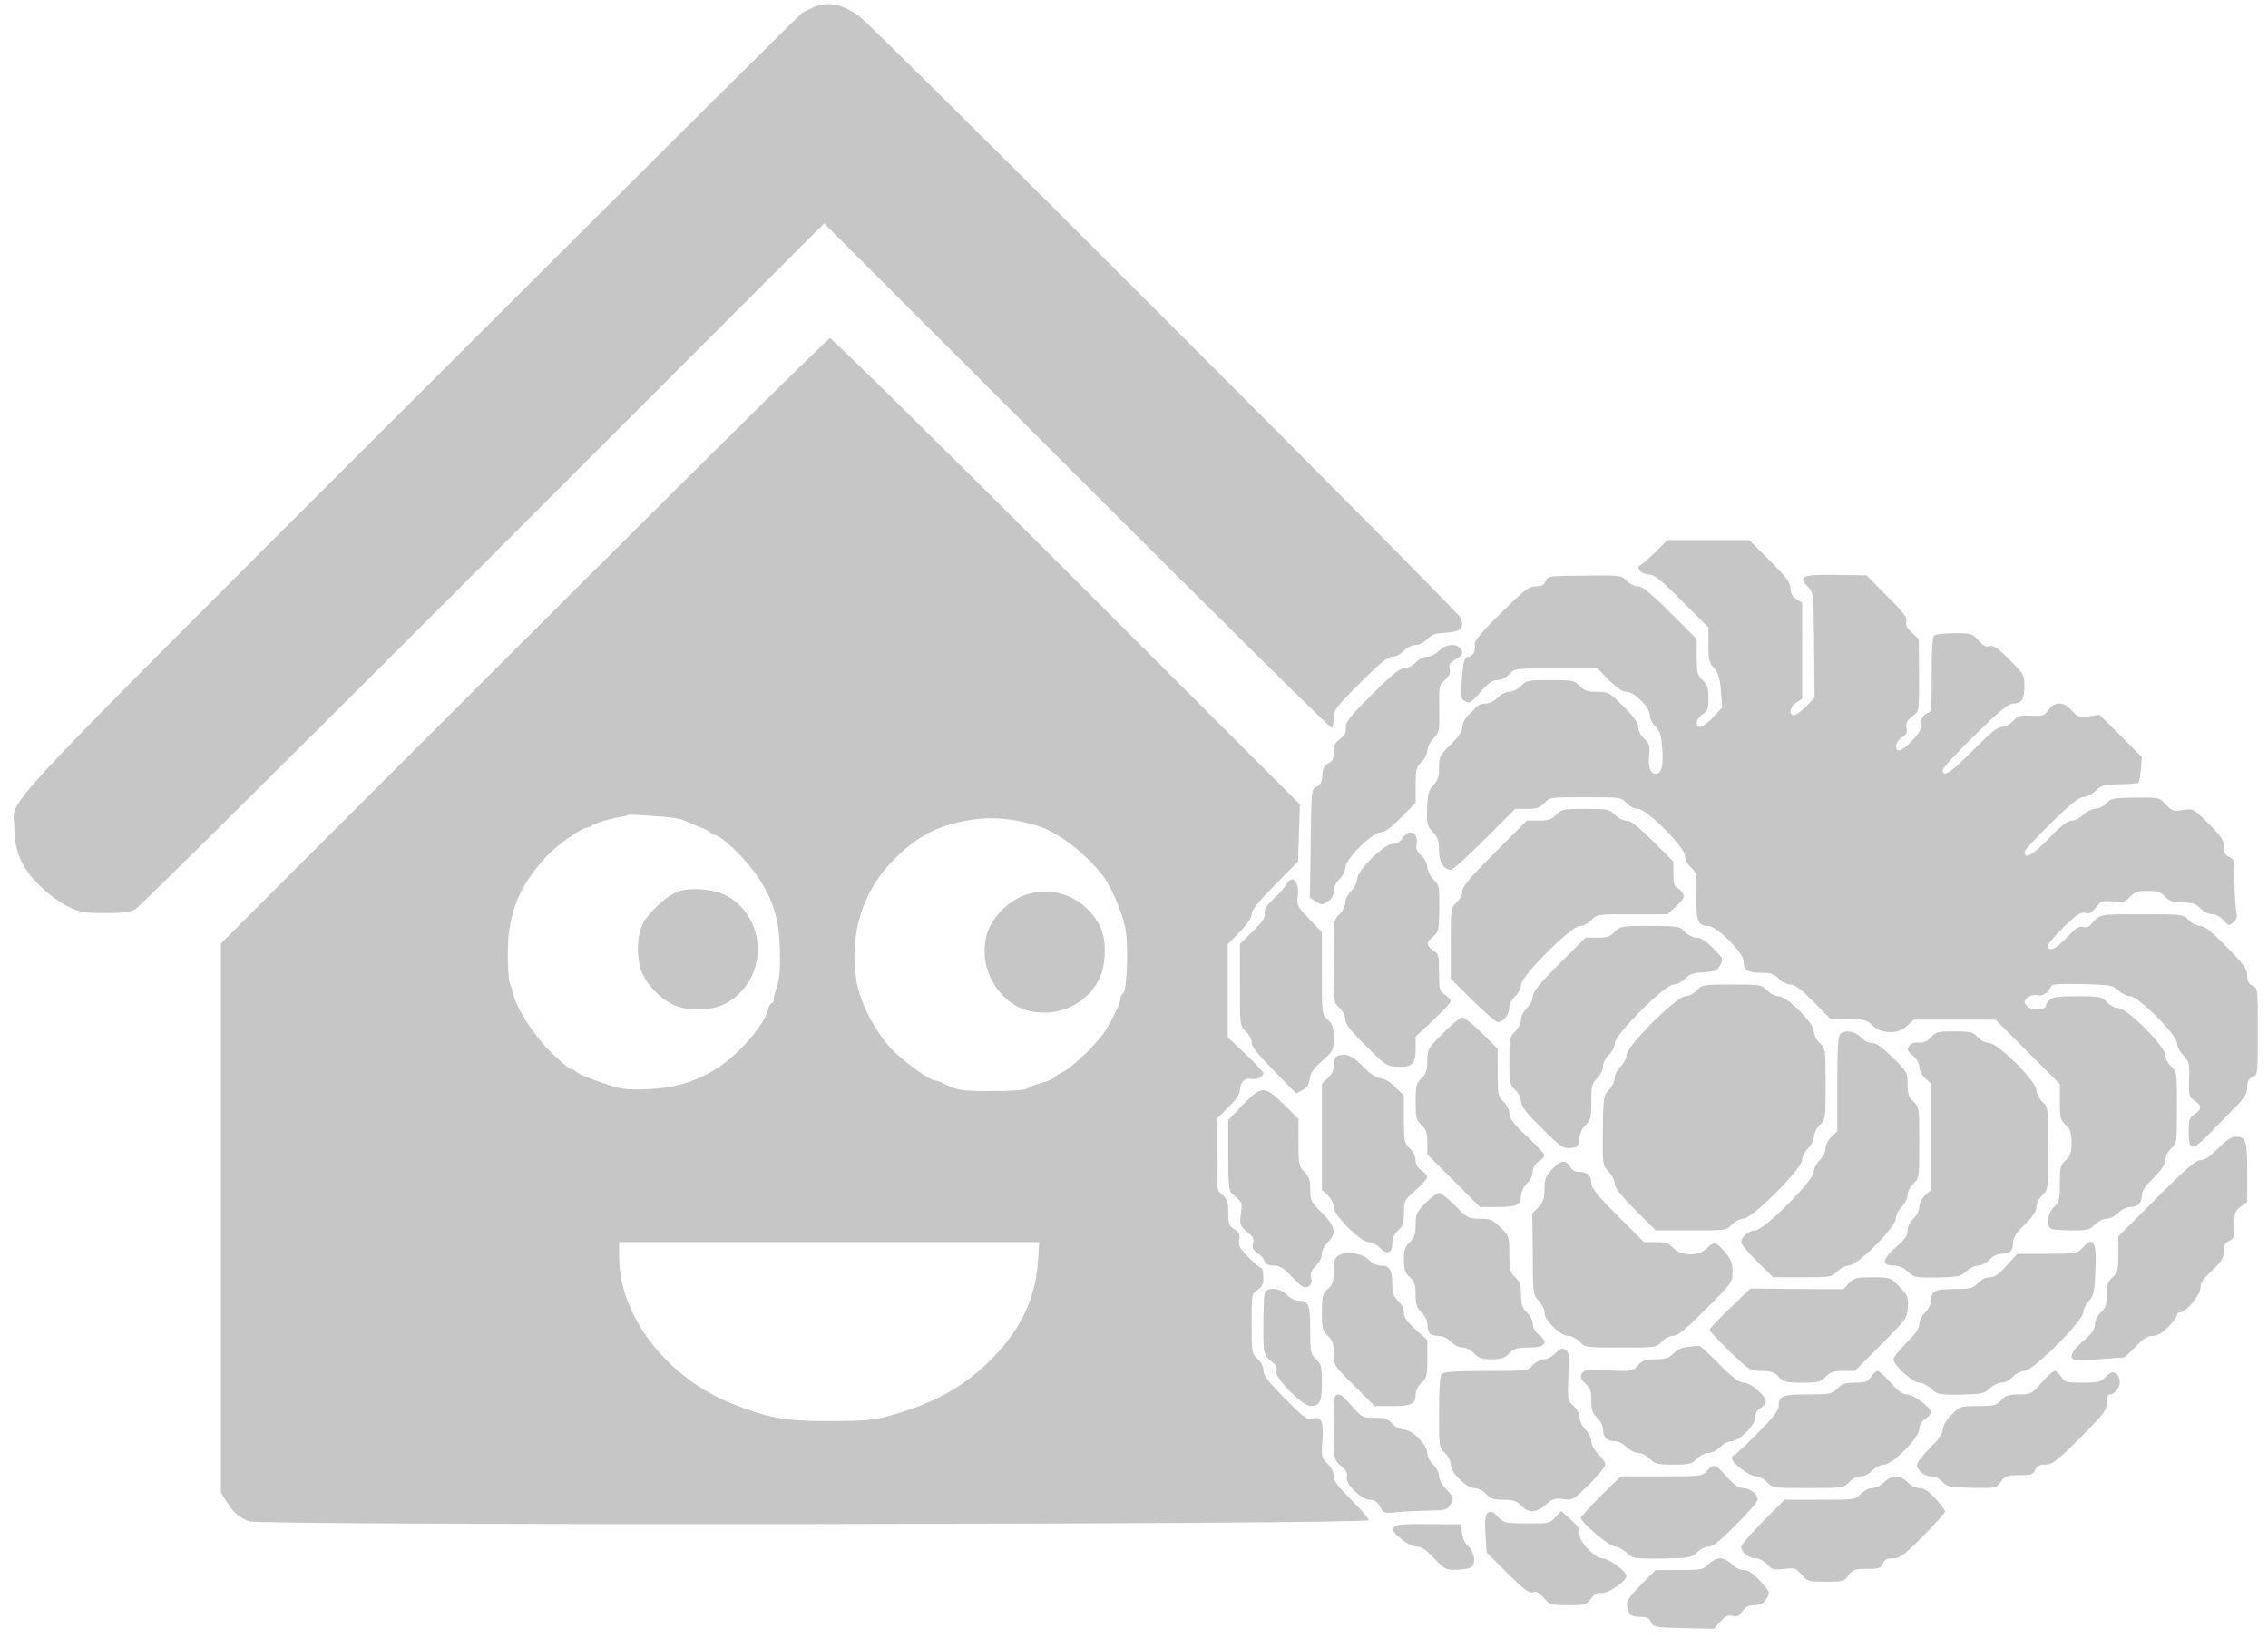
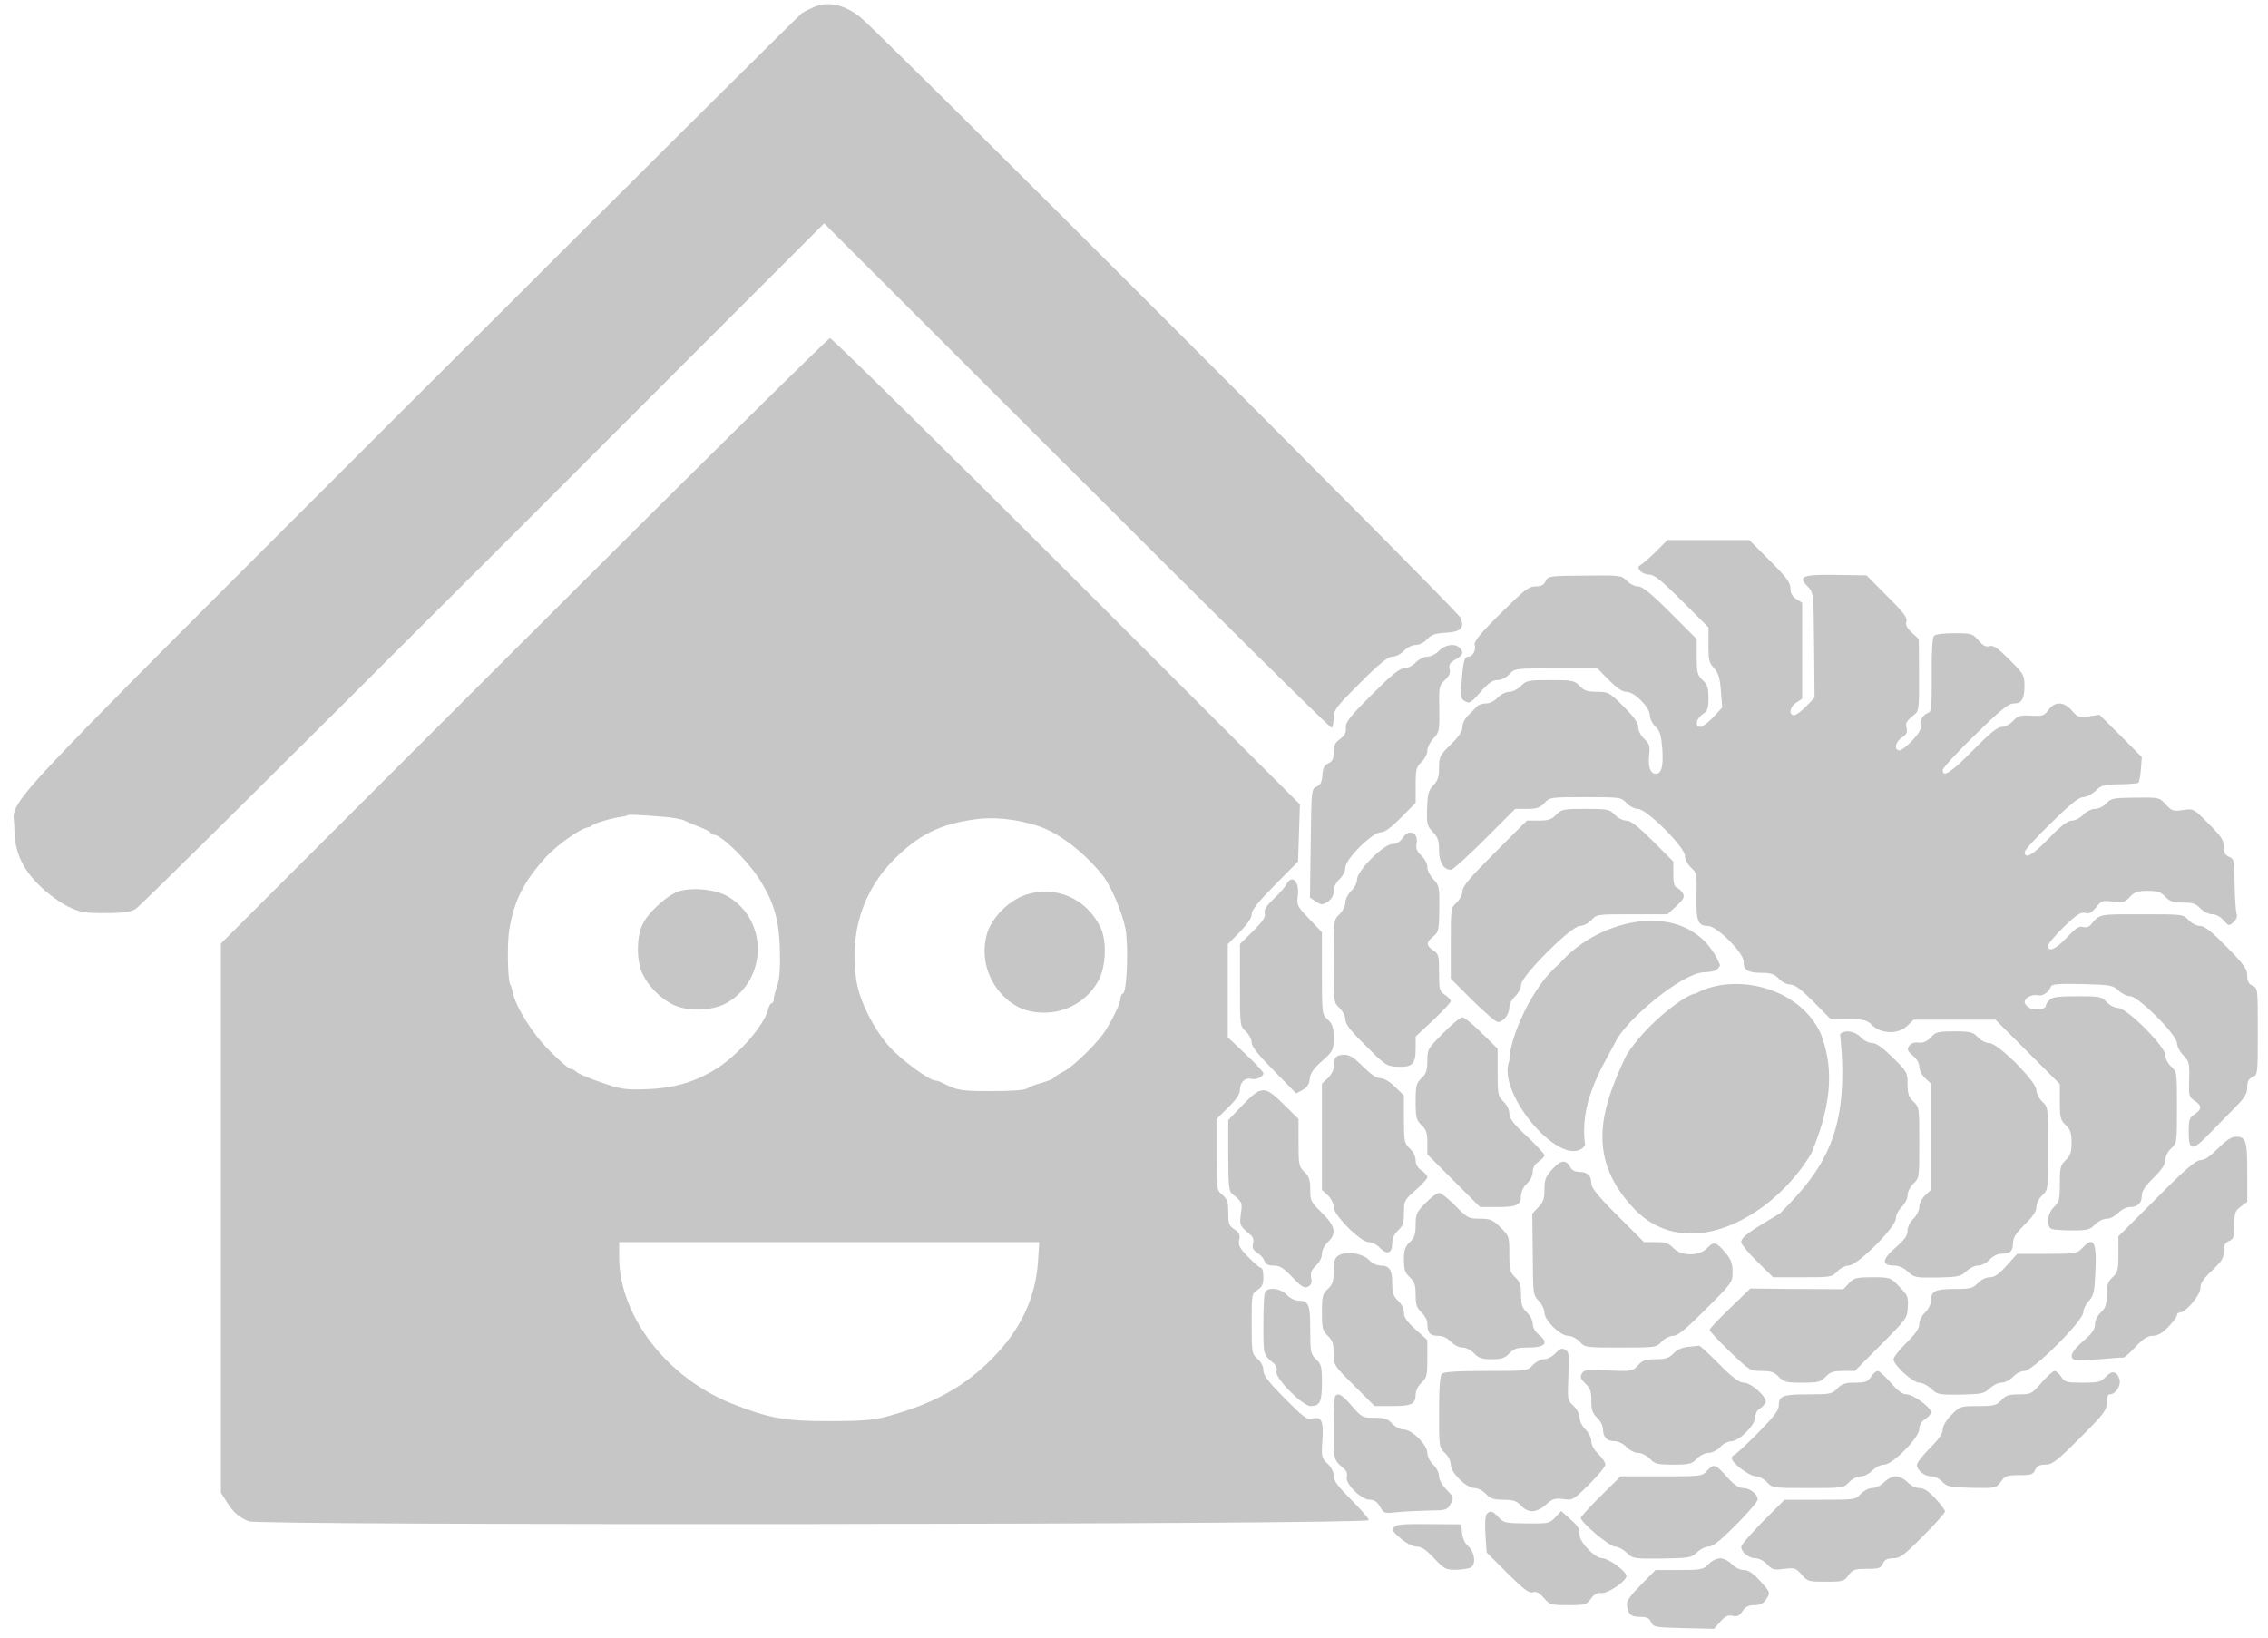
<svg xmlns="http://www.w3.org/2000/svg" xmlns:ns1="http://www.openswatchbook.org/uri/2009/osb" version="1.0" width="648" height="468" viewBox="140 100 360.284 225" id="svg3412">
  <defs id="defs3484">
    <linearGradient id="linearGradient4288" ns1:paint="solid">
      <stop style="stop-color:#000000;stop-opacity:1;" offset="0" id="stop4290" />
    </linearGradient>
  </defs>
  <g transform="matrix(0.03721248,0,0,-0.03721248,86.53243,437.1762)" id="g3414" style="fill:#C6C6C6;stroke:none">
    <path d="m 4919,9507 c -19,-8 -46,-21 -60,-30 C 4846,9467 4089,8714 3177,7803 1353,5979 1497,6134 1498,6000 c 0,-99 31,-172 106,-246 34,-34 87,-73 121,-90 54,-26 70,-29 160,-29 75,0 107,4 130,17 17,9 685,672 1485,1472 800,801 1455,1456 1455,1456 0,0 486,-486 1080,-1079 593,-594 1082,-1078 1087,-1075 4,3 8,22 8,42 0,34 10,47 113,150 84,84 119,112 138,112 14,0 36,11 49,25 14,14 35,25 50,25 15,0 36,10 50,25 18,19 34,25 78,27 66,4 82,20 63,65 -11,28 -2493,2511 -2562,2564 -68,52 -130,67 -190,46 z" id="path3416" style="fill-opacity:1" />
    <path d="m 3673,6798 -1293,-1293 0,-1173 0,-1172 24,-38 c 30,-48 54,-68 96,-84 51,-19 4780,-14 4780,5 0,7 -34,46 -75,87 -57,57 -75,81 -75,102 0,17 -10,37 -26,52 -25,23 -27,28 -22,100 6,84 -4,103 -46,92 -20,-5 -38,9 -115,87 -70,71 -91,98 -91,120 0,16 -10,36 -25,49 -24,21 -25,26 -25,150 0,125 0,128 25,144 20,13 25,25 25,55 0,22 -4,39 -10,39 -5,0 -30,21 -54,46 -38,38 -44,51 -39,74 4,23 0,31 -21,45 -23,15 -26,24 -26,71 0,45 -4,58 -25,76 -25,21 -25,24 -25,173 l 0,151 50,49 c 35,35 50,57 50,76 0,32 23,53 49,46 21,-5 51,9 51,24 0,6 -34,43 -76,82 l -76,72 0,199 0,198 51,52 c 33,34 51,60 51,76 0,18 28,53 99,125 l 99,100 4,122 4,122 -996,996 c -547,547 -1002,995 -1010,995 -8,0 -596,-582 -1307,-1292 z m 600,-752 c 36,-3 74,-10 84,-15 10,-5 39,-18 65,-28 27,-10 48,-21 48,-25 0,-5 6,-8 13,-8 30,0 131,-96 186,-176 69,-103 93,-180 97,-313 2,-80 -1,-125 -11,-155 -8,-22 -15,-49 -15,-58 0,-10 -4,-18 -9,-18 -5,0 -12,-12 -15,-26 -18,-70 -125,-192 -220,-253 -91,-57 -183,-84 -300,-88 -90,-3 -109,0 -190,28 -50,17 -98,37 -107,45 -8,8 -21,14 -27,14 -7,0 -47,35 -90,78 -74,74 -144,187 -157,251 -2,12 -7,26 -10,31 -11,18 -14,175 -4,235 21,125 62,205 157,310 49,53 149,123 179,126 5,0 13,4 18,9 11,9 88,32 124,36 13,2 25,5 27,7 4,4 46,2 157,-7 z m 1592,-38 c 90,-28 204,-116 283,-217 33,-44 79,-153 93,-221 14,-72 7,-272 -10,-278 -6,-2 -11,-12 -11,-22 0,-22 -46,-114 -77,-155 -44,-57 -128,-137 -165,-156 -20,-10 -39,-23 -42,-27 -3,-5 -27,-15 -53,-22 -27,-7 -54,-18 -62,-24 -9,-7 -67,-11 -151,-11 -132,0 -146,2 -212,36 -10,5 -22,9 -28,9 -25,0 -143,86 -193,141 -68,74 -130,196 -144,284 -32,200 26,385 162,521 105,104 192,147 340,169 83,12 178,2 270,-27 z m 3,-1860 c -10,-155 -74,-291 -193,-412 -119,-122 -251,-195 -443,-248 -64,-18 -106,-22 -252,-22 -192,-1 -261,12 -420,75 -277,111 -480,375 -480,625 l 0,64 896,0 897,0 -5,-82 z" id="path3418" style="fill-opacity:1" />
    <path d="m 4337,5729 c -48,-14 -135,-92 -158,-144 -26,-56 -25,-156 1,-210 25,-52 72,-100 124,-128 63,-34 176,-31 238,6 172,101 173,353 2,453 -51,30 -144,40 -207,23 z" id="path3420" style="fill-opacity:1" />
    <path d="m 5810,5711 c -70,-25 -141,-98 -160,-165 -26,-93 -1,-191 67,-262 50,-51 105,-74 178,-74 101,0 193,57 236,147 27,57 30,161 5,214 -60,128 -196,186 -326,140 z" id="path3422" style="fill-opacity:1" />
    <path d="m 8509,7182 c -26,-26 -55,-52 -65,-58 -16,-10 -17,-13 -5,-28 7,-9 25,-16 40,-16 20,0 52,-26 139,-113 l 112,-112 0,-75 c 0,-64 3,-77 24,-99 18,-21 25,-41 29,-97 l 6,-71 -39,-42 c -21,-22 -46,-41 -54,-41 -25,0 -19,36 9,54 21,14 25,24 25,69 0,44 -4,58 -25,77 -22,21 -25,31 -25,99 l 0,76 -113,113 c -84,84 -119,112 -138,112 -14,0 -36,11 -48,24 -22,23 -26,24 -179,22 -153,-1 -157,-2 -167,-23 -7,-17 -18,-23 -43,-23 -29,0 -48,-15 -149,-115 -85,-84 -114,-120 -111,-133 7,-24 -8,-52 -27,-52 -17,0 -22,-19 -29,-112 -5,-61 -3,-69 16,-79 18,-10 26,-5 65,40 33,38 51,51 72,51 16,0 37,10 51,25 23,25 25,25 200,25 l 176,0 49,-50 c 34,-34 57,-50 75,-50 34,0 100,-66 100,-101 0,-14 11,-36 24,-48 19,-18 24,-35 29,-94 5,-75 -3,-107 -28,-107 -23,0 -34,31 -28,80 4,39 1,48 -21,69 -15,14 -26,35 -26,51 0,18 -18,43 -63,88 -60,60 -65,62 -113,62 -41,0 -55,5 -74,25 -22,23 -30,25 -125,25 -95,0 -103,-2 -125,-25 -14,-14 -35,-25 -50,-25 -15,0 -36,-11 -50,-25 -14,-15 -35,-25 -51,-25 -16,0 -34,-7 -41,-16 -7,-8 -23,-25 -35,-36 -13,-12 -23,-33 -23,-48 0,-18 -15,-41 -50,-75 -47,-46 -50,-53 -50,-99 0,-39 -5,-55 -24,-75 -21,-22 -25,-37 -27,-99 -2,-67 0,-75 24,-100 22,-23 27,-38 27,-78 0,-52 19,-84 51,-84 8,0 73,59 144,130 l 130,130 51,0 c 41,0 55,5 74,25 23,25 26,25 175,25 149,0 152,0 175,-25 13,-14 35,-25 49,-25 37,0 201,-164 201,-201 0,-14 11,-36 25,-49 25,-23 26,-29 24,-122 -2,-108 6,-128 50,-128 36,0 151,-114 151,-151 0,-37 18,-49 75,-49 42,0 56,-5 75,-25 13,-14 35,-25 49,-25 20,0 46,-20 100,-74 l 74,-75 74,1 c 67,0 78,-3 101,-25 40,-39 112,-40 150,-4 l 28,27 175,0 174,0 138,-138 137,-137 0,-76 c 0,-68 3,-78 25,-99 20,-19 25,-33 25,-75 0,-42 -5,-56 -25,-75 -22,-21 -25,-31 -25,-100 0,-69 -3,-79 -25,-100 -29,-27 -35,-84 -9,-94 9,-3 48,-6 88,-6 64,0 75,3 96,25 14,14 35,25 50,25 15,0 36,11 50,25 13,14 35,25 50,25 33,0 50,17 50,50 0,18 16,41 50,75 35,34 50,57 50,75 0,15 11,37 25,50 25,23 25,26 25,175 0,149 0,152 -25,175 -14,13 -25,35 -25,49 0,37 -164,201 -201,201 -14,0 -36,11 -49,25 -22,24 -30,25 -126,25 -80,0 -106,-3 -118,-16 -9,-8 -16,-20 -16,-25 0,-15 -47,-21 -69,-9 -12,6 -21,17 -21,25 0,19 32,35 57,29 20,-5 47,14 55,38 4,10 36,12 134,10 120,-3 131,-5 155,-28 14,-13 36,-24 50,-24 34,0 199,-165 199,-200 0,-13 12,-37 27,-52 25,-26 27,-34 25,-103 -2,-70 -1,-75 23,-91 32,-21 32,-37 0,-58 -22,-14 -25,-24 -25,-75 0,-82 15,-84 87,-9 32,33 82,84 111,113 42,43 52,59 52,86 0,26 6,37 23,44 22,10 22,13 22,195 0,182 0,185 -22,195 -17,7 -23,18 -23,43 0,28 -13,46 -87,122 -66,67 -95,90 -114,90 -14,0 -36,11 -49,25 -23,25 -25,25 -201,25 -185,0 -178,2 -217,-45 -9,-10 -21,-13 -34,-9 -15,5 -31,-6 -68,-45 -48,-51 -80,-65 -80,-35 0,8 30,44 67,80 53,51 72,64 90,60 20,-6 27,-2 61,39 10,12 24,14 60,9 42,-5 50,-3 71,20 20,21 33,26 76,26 42,0 56,-5 75,-25 19,-20 33,-25 75,-25 42,0 56,-5 75,-25 14,-14 35,-25 50,-25 16,0 35,-10 49,-26 22,-25 23,-25 42,-8 14,13 18,25 13,39 -3,11 -7,67 -8,125 -1,99 -2,106 -23,115 -17,7 -23,18 -23,43 0,28 -11,45 -65,99 -65,65 -65,65 -110,58 -41,-6 -47,-4 -73,24 -27,30 -28,30 -129,29 -94,-1 -105,-3 -125,-25 -12,-13 -33,-23 -48,-23 -15,0 -36,-11 -50,-25 -13,-14 -35,-25 -48,-25 -18,0 -46,-21 -98,-75 -70,-73 -104,-92 -104,-59 0,8 51,64 113,124 80,79 119,110 136,110 14,0 38,12 53,27 25,24 36,27 103,28 41,0 77,4 81,7 3,4 8,30 10,58 l 4,51 -90,91 -91,90 -45,-7 c -41,-6 -47,-4 -72,24 -34,40 -73,41 -100,4 -19,-25 -25,-28 -74,-25 -47,3 -57,0 -78,-23 -13,-14 -35,-25 -48,-25 -18,0 -51,-27 -123,-100 -94,-96 -129,-118 -129,-84 0,8 62,76 138,150 105,103 143,134 163,134 36,0 47,16 48,74 0,47 -2,51 -64,113 -51,51 -69,63 -85,58 -15,-5 -28,2 -47,24 -26,30 -31,31 -104,31 -49,0 -80,-4 -87,-12 -6,-8 -10,-75 -9,-167 1,-113 -2,-156 -11,-159 -25,-8 -42,-34 -37,-55 4,-16 -5,-33 -34,-64 -22,-24 -47,-43 -55,-43 -25,0 -19,36 10,55 20,13 24,22 20,40 -6,23 -2,29 39,63 13,11 15,38 14,165 l -1,152 -30,28 c -21,19 -28,33 -23,47 5,16 -12,39 -82,108 l -88,89 -131,2 c -145,2 -164,-6 -119,-51 23,-23 24,-27 26,-248 l 2,-225 -36,-37 c -20,-21 -43,-38 -51,-38 -25,0 -19,36 9,54 l 25,16 0,205 0,205 -25,16 c -17,11 -25,25 -25,46 0,24 -17,47 -88,118 l -88,88 -175,0 -174,0 -46,-46 z" id="path3424" style="fill-opacity:1" />
    <path d="m 7580,6755 c -14,-14 -35,-25 -50,-25 -15,0 -36,-11 -50,-25 -13,-14 -35,-25 -49,-25 -20,0 -53,-27 -139,-113 -95,-95 -112,-117 -110,-141 2,-21 -5,-33 -25,-48 -21,-15 -27,-28 -27,-56 0,-29 -5,-39 -22,-47 -18,-8 -24,-20 -26,-50 -2,-31 -8,-43 -25,-50 -22,-10 -22,-14 -25,-242 l -3,-232 26,-17 c 23,-15 27,-15 50,0 17,11 25,26 25,44 0,17 10,38 25,52 14,13 25,35 25,50 0,35 115,150 151,150 17,0 43,19 87,63 l 62,63 0,75 c 0,68 3,78 25,99 14,13 25,35 25,49 0,14 12,37 26,52 25,26 26,32 25,126 -2,94 -1,100 24,123 19,18 24,31 20,48 -4,18 1,26 25,40 32,18 37,31 18,50 -20,20 -63,14 -88,-13 z" id="path3426" style="fill-opacity:1" />
    <path d="m 8080,6055 c -19,-20 -33,-25 -74,-25 l -51,0 -138,-138 c -105,-105 -137,-143 -137,-163 0,-14 -11,-36 -25,-49 -25,-23 -25,-26 -25,-174 l 0,-151 93,-93 c 51,-50 99,-92 108,-92 23,0 49,33 49,62 0,13 11,35 25,48 14,13 25,35 25,49 0,37 214,251 251,251 14,0 36,11 49,25 23,25 26,25 174,25 l 151,0 38,35 c 31,29 36,38 28,54 -6,10 -17,21 -26,25 -11,4 -15,20 -15,58 l 0,53 -88,88 c -64,64 -94,87 -113,87 -14,0 -36,11 -49,25 -22,23 -30,25 -125,25 -95,0 -103,-2 -125,-25 z" id="path3428" style="fill-opacity:1" />
    <path d="m 7424,5955 c -11,-16 -26,-25 -43,-25 -37,0 -151,-114 -151,-151 0,-14 -11,-36 -25,-49 -14,-14 -25,-35 -25,-50 0,-15 -11,-36 -25,-50 -25,-23 -25,-25 -25,-200 0,-175 0,-177 25,-200 14,-13 25,-35 25,-49 0,-20 22,-49 88,-113 82,-83 89,-87 134,-89 63,-3 78,11 78,76 l 0,53 75,70 c 41,39 75,75 75,81 0,6 -11,18 -25,27 -23,15 -25,22 -25,95 0,73 -2,80 -25,95 -31,21 -31,33 0,59 23,19 25,27 26,118 1,93 0,100 -25,126 -14,15 -26,38 -26,52 0,14 -11,36 -26,50 -19,18 -24,31 -20,50 9,49 -33,66 -60,24 z" id="path3430" style="fill-opacity:1" />
    <path d="m 6929,5759 c -6,-12 -30,-40 -55,-63 -32,-31 -42,-47 -38,-62 4,-16 -9,-35 -50,-76 l -56,-55 0,-175 c 0,-173 0,-175 25,-198 14,-13 25,-34 25,-48 0,-17 28,-52 95,-120 l 95,-97 28,15 c 19,11 28,25 30,47 2,24 16,44 53,77 47,42 49,46 49,98 0,45 -4,59 -25,78 -25,23 -25,25 -25,198 l 0,175 -54,57 c -52,54 -54,59 -49,98 8,61 -24,95 -48,51 z" id="path3432" style="fill-opacity:1" />
-     <path d="m 8330,5555 c -19,-20 -33,-25 -74,-25 l -51,0 -113,-113 c -84,-84 -112,-119 -112,-138 0,-14 -11,-36 -25,-49 -14,-14 -25,-35 -25,-50 0,-15 -11,-36 -25,-50 -23,-22 -25,-30 -25,-125 0,-95 2,-103 25,-125 14,-13 25,-35 25,-49 0,-20 22,-49 88,-114 81,-81 92,-88 123,-85 31,3 34,6 37,39 2,23 12,45 28,59 21,21 24,32 24,100 0,69 3,79 25,100 14,14 25,35 25,50 0,15 11,36 25,50 14,13 25,35 25,49 0,37 214,251 251,251 14,0 36,11 49,25 18,19 34,25 78,27 49,3 58,6 72,30 14,27 14,28 -30,73 -30,31 -53,45 -70,45 -15,0 -37,11 -50,25 -23,24 -28,25 -150,25 -122,0 -127,-1 -150,-25 z" id="path3434" style="fill-opacity:1" />
-     <path d="m 8680,5305 c -13,-14 -35,-25 -49,-25 -37,0 -251,-214 -251,-251 0,-14 -11,-36 -25,-49 -14,-13 -25,-35 -25,-49 0,-14 -11,-36 -25,-51 -23,-24 -24,-31 -26,-174 -1,-146 -1,-148 25,-175 14,-15 26,-38 26,-52 0,-17 25,-49 88,-112 l 87,-87 151,0 c 148,0 151,0 174,25 13,14 35,25 49,25 37,0 251,214 251,251 0,14 11,36 25,49 14,14 25,35 25,50 0,15 11,36 25,50 25,23 25,26 25,175 0,149 0,152 -25,175 -14,13 -25,35 -25,50 0,36 -115,150 -151,150 -14,0 -36,11 -49,25 -23,24 -28,25 -150,25 -122,0 -127,-1 -150,-25 z" id="path3436" style="fill-opacity:1" />
+     <path d="m 8092,5417 c -114.554,-93.154 -211.896,-316.595 -212,-412 -58.079,-141.073 233.995,-479.755 323.719,-361.698 -26.242,179.691 68.058,326.367 126.281,435.698 42.153,96.896 285.602,298.346 378,303 49,3 58,6 72,30 -118.721,289.76 -509.214,213.463 -688,5 z" id="path3434" style="fill-opacity:1" />
+     <path d="m 8676.504,5291.87 c -37,0 -206.118,-121.523 -296.504,-262.87 -114.299,-239.066 -171.877,-445.382 38,-662 230.207,-231.404 591.485,-25.521 750.849,241.237 99.753,237.841 88.401,385.084 40.827,511.87 -95.909,206.374 -376.813,259.039 -533.173,171.763 z" id="path3436" style="fill-opacity:1" />
    <path d="m 7597,5122 c -65,-65 -67,-69 -67,-118 0,-41 -5,-55 -25,-74 -22,-21 -25,-31 -25,-100 0,-69 3,-79 25,-100 20,-19 25,-33 25,-74 l 0,-51 113,-113 112,-112 76,0 c 82,0 99,9 99,50 0,15 11,37 25,50 15,14 25,35 25,51 0,17 9,32 25,43 14,9 25,21 25,27 0,6 -34,42 -75,81 -58,54 -75,76 -75,97 0,16 -10,37 -25,51 -23,22 -25,30 -25,125 l 0,101 -68,67 c -37,37 -74,67 -83,67 -8,0 -45,-30 -82,-68 z" id="path3438" style="fill-opacity:1" />
-     <path d="m 9292,5118 c -9,-9 -12,-70 -12,-213 l 0,-202 -25,-23 c -14,-14 -25,-35 -25,-50 0,-15 -11,-36 -25,-50 -14,-13 -25,-35 -25,-49 0,-38 -214,-251 -251,-251 -28,0 -59,-27 -59,-51 0,-8 30,-45 68,-82 l 68,-67 125,0 c 121,0 126,1 149,25 13,14 35,25 49,25 37,0 201,164 201,201 0,14 11,36 25,49 14,14 25,35 25,50 0,15 11,36 25,50 25,23 25,26 25,175 0,149 0,152 -25,175 -20,19 -25,33 -25,75 0,49 -2,53 -63,113 -44,43 -70,62 -88,62 -14,0 -36,11 -49,25 -25,27 -68,33 -88,13 z" id="path3440" style="fill-opacity:1" />
+     <path d="m 9292,5118 c 41.995,-402.736 -57.683,-567.257 -256.165,-764.798 C 8911.286,4278.982 8868.459,4252.56 8870,4229 c 0.522,-7.983 30,-45 68,-82 l 68,-67 125,0 c 121,0 126,1 149,25 13,14 35,25 49,25 37,0 201,164 201,201 0,14 11,36 25,49 14,14 25,35 25,50 0,15 11,36 25,50 25,23 25,26 25,175 0,149 0,152 -25,175 -20,19 -25,33 -25,75 0,49 -2,53 -63,113 -44,43 -70,62 -88,62 -14,0 -36,11 -49,25 -25,27 -68,33 -88,13 z" id="path3440" style="fill-opacity:1" />
    <path d="m 9680,5105 c -17,-18 -33,-25 -53,-23 -20,2 -33,-3 -41,-15 -9,-15 -6,-22 17,-41 16,-13 27,-31 27,-47 0,-14 11,-36 25,-49 l 25,-23 0,-227 0,-227 -25,-23 c -14,-14 -25,-35 -25,-50 0,-15 -11,-36 -25,-50 -15,-14 -25,-35 -25,-51 0,-21 -13,-39 -51,-72 -59,-51 -61,-77 -7,-77 21,0 41,-9 59,-26 26,-25 32,-26 126,-25 89,2 100,4 124,27 14,13 36,24 50,24 14,0 36,11 49,25 13,14 34,25 46,25 41,0 54,11 54,44 0,25 11,42 50,81 35,34 50,57 50,75 0,15 11,37 25,50 25,23 25,25 25,200 0,175 0,177 -25,200 -14,13 -25,35 -25,49 0,37 -164,201 -201,201 -14,0 -36,11 -49,25 -21,22 -31,25 -100,25 -69,0 -79,-2 -100,-25 z" id="path3442" style="fill-opacity:1" />
    <path d="m 7136,5014 c -3,-9 -6,-26 -6,-38 0,-12 -11,-33 -25,-46 l -25,-23 0,-227 0,-227 25,-23 c 14,-13 25,-35 25,-50 0,-35 115,-150 150,-150 14,0 35,-11 48,-25 30,-31 52,-23 52,19 0,22 8,40 25,56 21,19 25,33 25,76 0,51 2,54 50,96 27,24 50,49 50,55 0,7 -11,20 -25,29 -16,11 -25,26 -25,43 0,16 -10,37 -25,51 -23,22 -25,30 -25,125 l 0,101 -38,37 c -23,23 -48,37 -63,37 -17,0 -41,17 -74,50 -39,39 -56,50 -81,50 -20,0 -34,-6 -38,-16 z" id="path3444" style="fill-opacity:1" />
    <path d="m 6742,4816 -62,-65 0,-150 c 0,-123 3,-153 15,-163 45,-37 46,-39 39,-87 -6,-49 -6,-50 41,-90 11,-8 15,-22 11,-37 -5,-18 0,-27 18,-40 14,-8 28,-24 31,-35 5,-14 16,-19 39,-19 26,0 42,-10 80,-50 40,-42 51,-48 67,-40 14,8 17,18 13,38 -4,21 1,33 20,51 15,14 26,35 26,51 0,15 11,36 25,50 39,37 33,68 -25,125 -47,46 -50,52 -50,100 0,42 -5,56 -25,75 -23,22 -25,30 -25,125 l 0,101 -63,62 c -82,81 -94,81 -175,-2 z" id="path3446" style="fill-opacity:1" />
    <path d="m 10905,4630 c -34,-34 -57,-50 -75,-50 -19,0 -63,-37 -188,-163 l -162,-162 0,-76 c 0,-68 -3,-78 -25,-99 -20,-19 -25,-33 -25,-75 0,-42 -5,-56 -25,-75 -15,-14 -25,-35 -25,-51 0,-21 -12,-39 -50,-71 -49,-42 -62,-71 -37,-81 6,-2 55,-1 107,3 52,5 98,8 101,7 4,-1 27,19 52,46 33,35 52,47 74,47 20,0 40,11 66,38 20,21 37,43 37,50 0,7 6,12 13,12 25,0 87,74 87,104 0,21 13,40 50,75 41,39 50,53 50,82 0,26 5,37 23,44 19,9 22,17 22,68 0,52 3,61 28,79 l 27,20 0,127 c 0,136 -5,151 -50,151 -18,0 -41,-16 -75,-50 z" id="path3448" style="fill-opacity:1" />
    <path d="m 8064,4542 c -29,-32 -34,-44 -34,-86 0,-40 -5,-55 -26,-77 l -26,-27 2,-173 c 1,-170 1,-174 25,-199 14,-15 25,-37 25,-51 0,-33 67,-99 101,-99 14,0 36,-11 49,-25 23,-25 26,-25 175,-25 149,0 152,0 175,25 13,14 35,25 49,25 20,0 53,27 140,114 112,112 114,115 114,159 0,35 -7,53 -28,79 -41,49 -52,53 -79,24 -33,-37 -112,-37 -146,-1 -19,20 -33,25 -74,25 l -51,0 -113,113 c -84,84 -112,119 -112,138 0,33 -17,49 -52,49 -16,0 -31,7 -37,19 -19,35 -40,33 -77,-7 z" id="path3450" style="fill-opacity:1" />
    <path d="m 7522,4397 c -38,-39 -42,-47 -42,-93 0,-41 -5,-55 -25,-74 -20,-19 -25,-33 -25,-75 0,-42 5,-56 25,-75 20,-19 25,-33 25,-75 0,-42 5,-56 25,-75 14,-13 25,-34 25,-46 0,-41 11,-54 44,-54 22,0 40,-8 56,-25 14,-14 35,-25 50,-25 15,0 36,-11 50,-25 19,-20 33,-25 75,-25 42,0 56,5 75,25 20,21 33,25 82,25 71,0 88,20 45,54 -17,13 -27,32 -27,47 0,14 -11,36 -25,49 -20,19 -25,33 -25,75 0,42 -5,56 -25,75 -22,21 -25,31 -25,100 0,75 -1,77 -38,113 -33,33 -44,37 -88,37 -47,0 -53,3 -104,55 -30,30 -61,55 -70,55 -9,0 -35,-19 -58,-43 z" id="path3452" style="fill-opacity:1" />
    <path d="m 10326,4205 c -23,-24 -28,-25 -151,-25 l -127,0 -45,-50 c -33,-37 -52,-50 -72,-50 -16,0 -37,-10 -51,-25 -21,-22 -31,-25 -100,-25 -83,0 -100,-9 -100,-50 0,-15 -11,-37 -25,-50 -14,-13 -25,-35 -25,-50 0,-18 -16,-42 -55,-80 -30,-30 -55,-61 -55,-70 0,-25 82,-100 110,-100 13,0 36,-12 51,-26 26,-25 32,-26 126,-25 89,2 100,4 124,27 14,13 36,24 50,24 14,0 36,11 49,25 13,14 35,25 49,25 36,0 251,214 251,250 0,13 11,35 24,49 21,23 24,38 28,128 6,126 -8,150 -56,98 z" id="path3454" style="fill-opacity:1" />
    <path d="m 7149,4172 c -15,-10 -19,-26 -19,-66 0,-43 -4,-57 -25,-76 -22,-21 -25,-31 -25,-100 0,-69 3,-79 25,-100 20,-19 25,-33 25,-74 0,-51 0,-52 88,-139 l 87,-87 76,0 c 82,0 99,9 99,50 0,15 11,37 25,50 23,21 25,31 25,103 l 0,79 -50,45 c -37,33 -50,52 -50,72 0,16 -10,37 -25,51 -20,19 -25,33 -25,75 0,57 -12,75 -50,75 -15,0 -36,10 -49,24 -27,29 -102,39 -132,18 z" id="path3456" style="fill-opacity:1" />
    <path d="m 9330,4055 -24,-26 -199,1 -198,2 -87,-84 c -48,-46 -87,-87 -87,-93 0,-5 39,-47 86,-92 84,-81 87,-83 136,-83 40,0 54,-5 73,-25 21,-22 31,-25 100,-25 69,0 79,3 100,25 19,20 33,25 74,25 l 51,0 112,113 c 109,109 112,113 114,160 3,43 -1,51 -36,87 -39,40 -40,40 -115,40 -69,0 -79,-3 -100,-25 z" id="path3458" style="fill-opacity:1" />
    <path d="m 6836,4014 c -3,-9 -6,-71 -6,-139 0,-128 -1,-125 46,-164 9,-8 14,-22 10,-34 -7,-27 111,-147 146,-147 39,0 48,18 48,100 0,69 -3,79 -25,100 -23,22 -25,30 -25,125 0,109 -6,125 -50,125 -15,0 -37,11 -50,25 -27,29 -84,35 -94,9 z" id="path3460" style="fill-opacity:1" />
    <path d="m 8644,3783 c -28,-3 -49,-12 -64,-29 -19,-19 -33,-24 -75,-24 -43,0 -56,-4 -76,-26 -23,-26 -26,-26 -127,-22 -93,4 -104,3 -113,-14 -8,-14 -4,-23 16,-42 20,-19 25,-33 25,-73 0,-40 5,-54 25,-73 14,-13 25,-35 25,-50 0,-33 17,-50 50,-50 15,0 37,-11 50,-25 14,-14 35,-25 50,-25 15,0 36,-11 50,-25 21,-22 31,-25 100,-25 69,0 79,3 100,25 14,14 35,25 50,25 15,0 36,11 50,25 13,14 34,25 48,25 33,0 102,69 102,103 0,16 8,30 19,36 10,6 21,18 25,26 8,22 -61,85 -94,85 -18,0 -48,22 -105,80 -44,44 -82,79 -85,78 -3,-1 -24,-3 -46,-5 z" id="path3462" style="fill-opacity:1" />
    <path d="m 8076,3755 c -13,-14 -34,-25 -48,-25 -13,0 -35,-11 -48,-25 -23,-25 -25,-25 -200,-25 -123,0 -180,-4 -188,-12 -8,-8 -12,-59 -12,-163 0,-149 0,-152 25,-175 14,-13 25,-35 25,-50 0,-34 66,-100 101,-100 14,0 36,-11 49,-25 19,-20 33,-25 75,-25 42,0 56,-5 75,-25 31,-33 65,-32 106,4 28,25 38,29 74,24 41,-6 43,-4 111,63 38,38 69,76 69,84 0,9 -13,29 -30,45 -18,18 -30,39 -30,55 0,15 -11,36 -25,50 -14,14 -25,35 -25,50 0,16 -11,36 -26,51 -26,23 -26,26 -22,127 4,93 3,104 -14,113 -14,8 -23,4 -42,-16 z" id="path3464" style="fill-opacity:1" />
    <path d="m 9424,3655 c -14,-21 -24,-25 -68,-25 -43,0 -57,-5 -76,-25 -22,-23 -30,-25 -125,-25 -109,0 -125,-6 -125,-50 0,-19 -24,-49 -92,-118 -50,-50 -95,-92 -100,-92 -4,0 -8,-6 -8,-13 0,-21 76,-77 103,-77 13,0 34,-11 47,-25 23,-25 26,-25 175,-25 149,0 152,0 175,25 14,14 35,25 50,25 15,0 36,11 50,25 13,14 35,25 50,25 36,0 150,115 150,152 0,16 9,32 25,42 14,9 25,22 25,30 0,20 -76,76 -104,76 -17,0 -38,15 -68,50 -24,27 -49,50 -55,50 -7,0 -20,-11 -29,-25 z" id="path3466" style="fill-opacity:1" />
    <path d="m 10152,3630 c -42,-48 -45,-50 -96,-50 -43,0 -57,-4 -76,-25 -21,-22 -31,-25 -100,-25 -75,0 -77,-1 -113,-38 -23,-23 -37,-48 -37,-63 0,-17 -18,-42 -55,-79 -30,-30 -55,-62 -55,-71 0,-23 32,-49 62,-49 13,0 34,-10 46,-23 20,-21 32,-24 126,-26 103,-2 103,-2 124,26 18,25 26,28 79,28 51,0 59,3 68,23 7,16 18,22 43,22 29,0 48,14 148,114 103,103 114,118 114,150 0,24 5,36 13,36 25,0 48,36 42,63 -10,36 -32,41 -59,12 -21,-22 -31,-25 -98,-25 -70,0 -77,2 -92,25 -9,14 -22,25 -29,25 -6,0 -31,-23 -55,-50 z" id="path3468" style="fill-opacity:1" />
    <path d="m 7137,3573 c -4,-3 -7,-66 -7,-139 0,-137 -1,-133 46,-173 9,-8 14,-22 10,-34 -7,-29 62,-97 98,-97 19,0 32,-8 44,-30 16,-28 19,-29 72,-23 30,3 91,6 135,7 75,1 80,2 94,28 15,26 14,29 -17,61 -19,19 -32,43 -32,58 0,14 -11,36 -25,49 -14,13 -25,35 -25,50 0,34 -66,100 -101,100 -14,0 -36,11 -49,25 -19,21 -33,25 -76,25 -51,0 -54,2 -96,50 -41,48 -57,58 -71,43 z" id="path3470" style="fill-opacity:1" />
    <path d="m 8726,3256 c -23,-26 -24,-26 -197,-26 l -174,0 -85,-84 c -47,-47 -85,-89 -85,-93 0,-20 123,-123 146,-123 13,0 35,-12 50,-26 27,-26 30,-26 151,-25 116,2 124,3 149,26 14,14 36,25 50,25 18,0 50,26 117,93 50,51 92,99 92,108 0,23 -33,49 -62,49 -18,0 -38,13 -65,43 -53,60 -59,62 -87,33 z" id="path3472" style="fill-opacity:1" />
    <path d="m 9480,3205 c -14,-14 -35,-25 -50,-25 -15,0 -36,-11 -50,-25 -23,-25 -26,-25 -174,-25 l -151,0 -93,-93 c -50,-51 -92,-99 -92,-108 0,-23 33,-49 62,-49 14,0 35,-11 49,-26 21,-23 29,-25 72,-19 45,5 50,4 75,-25 25,-29 30,-30 103,-30 73,0 79,2 97,28 18,24 27,27 79,27 51,0 59,3 68,23 7,16 18,22 43,22 30,0 46,12 128,95 52,52 94,99 94,105 0,6 -19,31 -41,55 -30,32 -49,45 -69,45 -15,0 -36,10 -50,25 -14,14 -35,25 -50,25 -15,0 -36,-11 -50,-25 z" id="path3474" style="fill-opacity:1" />
    <path d="m 7784,3070 c -7,-7 -9,-41 -6,-88 l 5,-77 88,-88 c 71,-70 93,-87 109,-82 15,5 28,-2 47,-24 26,-30 31,-31 104,-31 73,0 79,2 97,27 14,20 28,27 47,25 28,-2 105,51 105,73 0,19 -77,75 -102,75 -32,0 -98,68 -98,100 0,29 -4,35 -47,74 l -32,28 -25,-27 c -24,-26 -29,-27 -122,-26 -90,1 -98,2 -120,26 -25,28 -35,30 -50,15 z" id="path3476" style="fill-opacity:1" />
    <path d="m 7388,3013 c -10,-12 -5,-21 28,-48 24,-21 50,-34 68,-35 21,0 40,-13 75,-50 44,-47 49,-49 96,-49 28,1 56,6 63,11 20,17 14,63 -12,88 -16,14 -26,36 -28,59 l -3,36 -137,1 c -110,1 -140,-1 -150,-13 z" id="path3478" style="fill-opacity:1" />
    <path d="m 8730,2855 c -22,-23 -30,-25 -125,-25 l -101,0 -62,-63 c -48,-49 -62,-69 -60,-88 6,-39 17,-49 56,-49 29,0 39,-5 47,-22 10,-22 16,-23 139,-26 l 130,-3 27,31 c 22,24 34,29 53,24 19,-4 28,0 41,20 13,19 26,26 51,26 23,0 38,7 48,22 22,31 21,33 -25,83 -30,32 -49,45 -69,45 -15,0 -36,10 -50,25 -14,14 -35,25 -50,25 -15,0 -36,-11 -50,-25 z" id="path3480" style="fill-opacity:1" />
  </g>
</svg>
